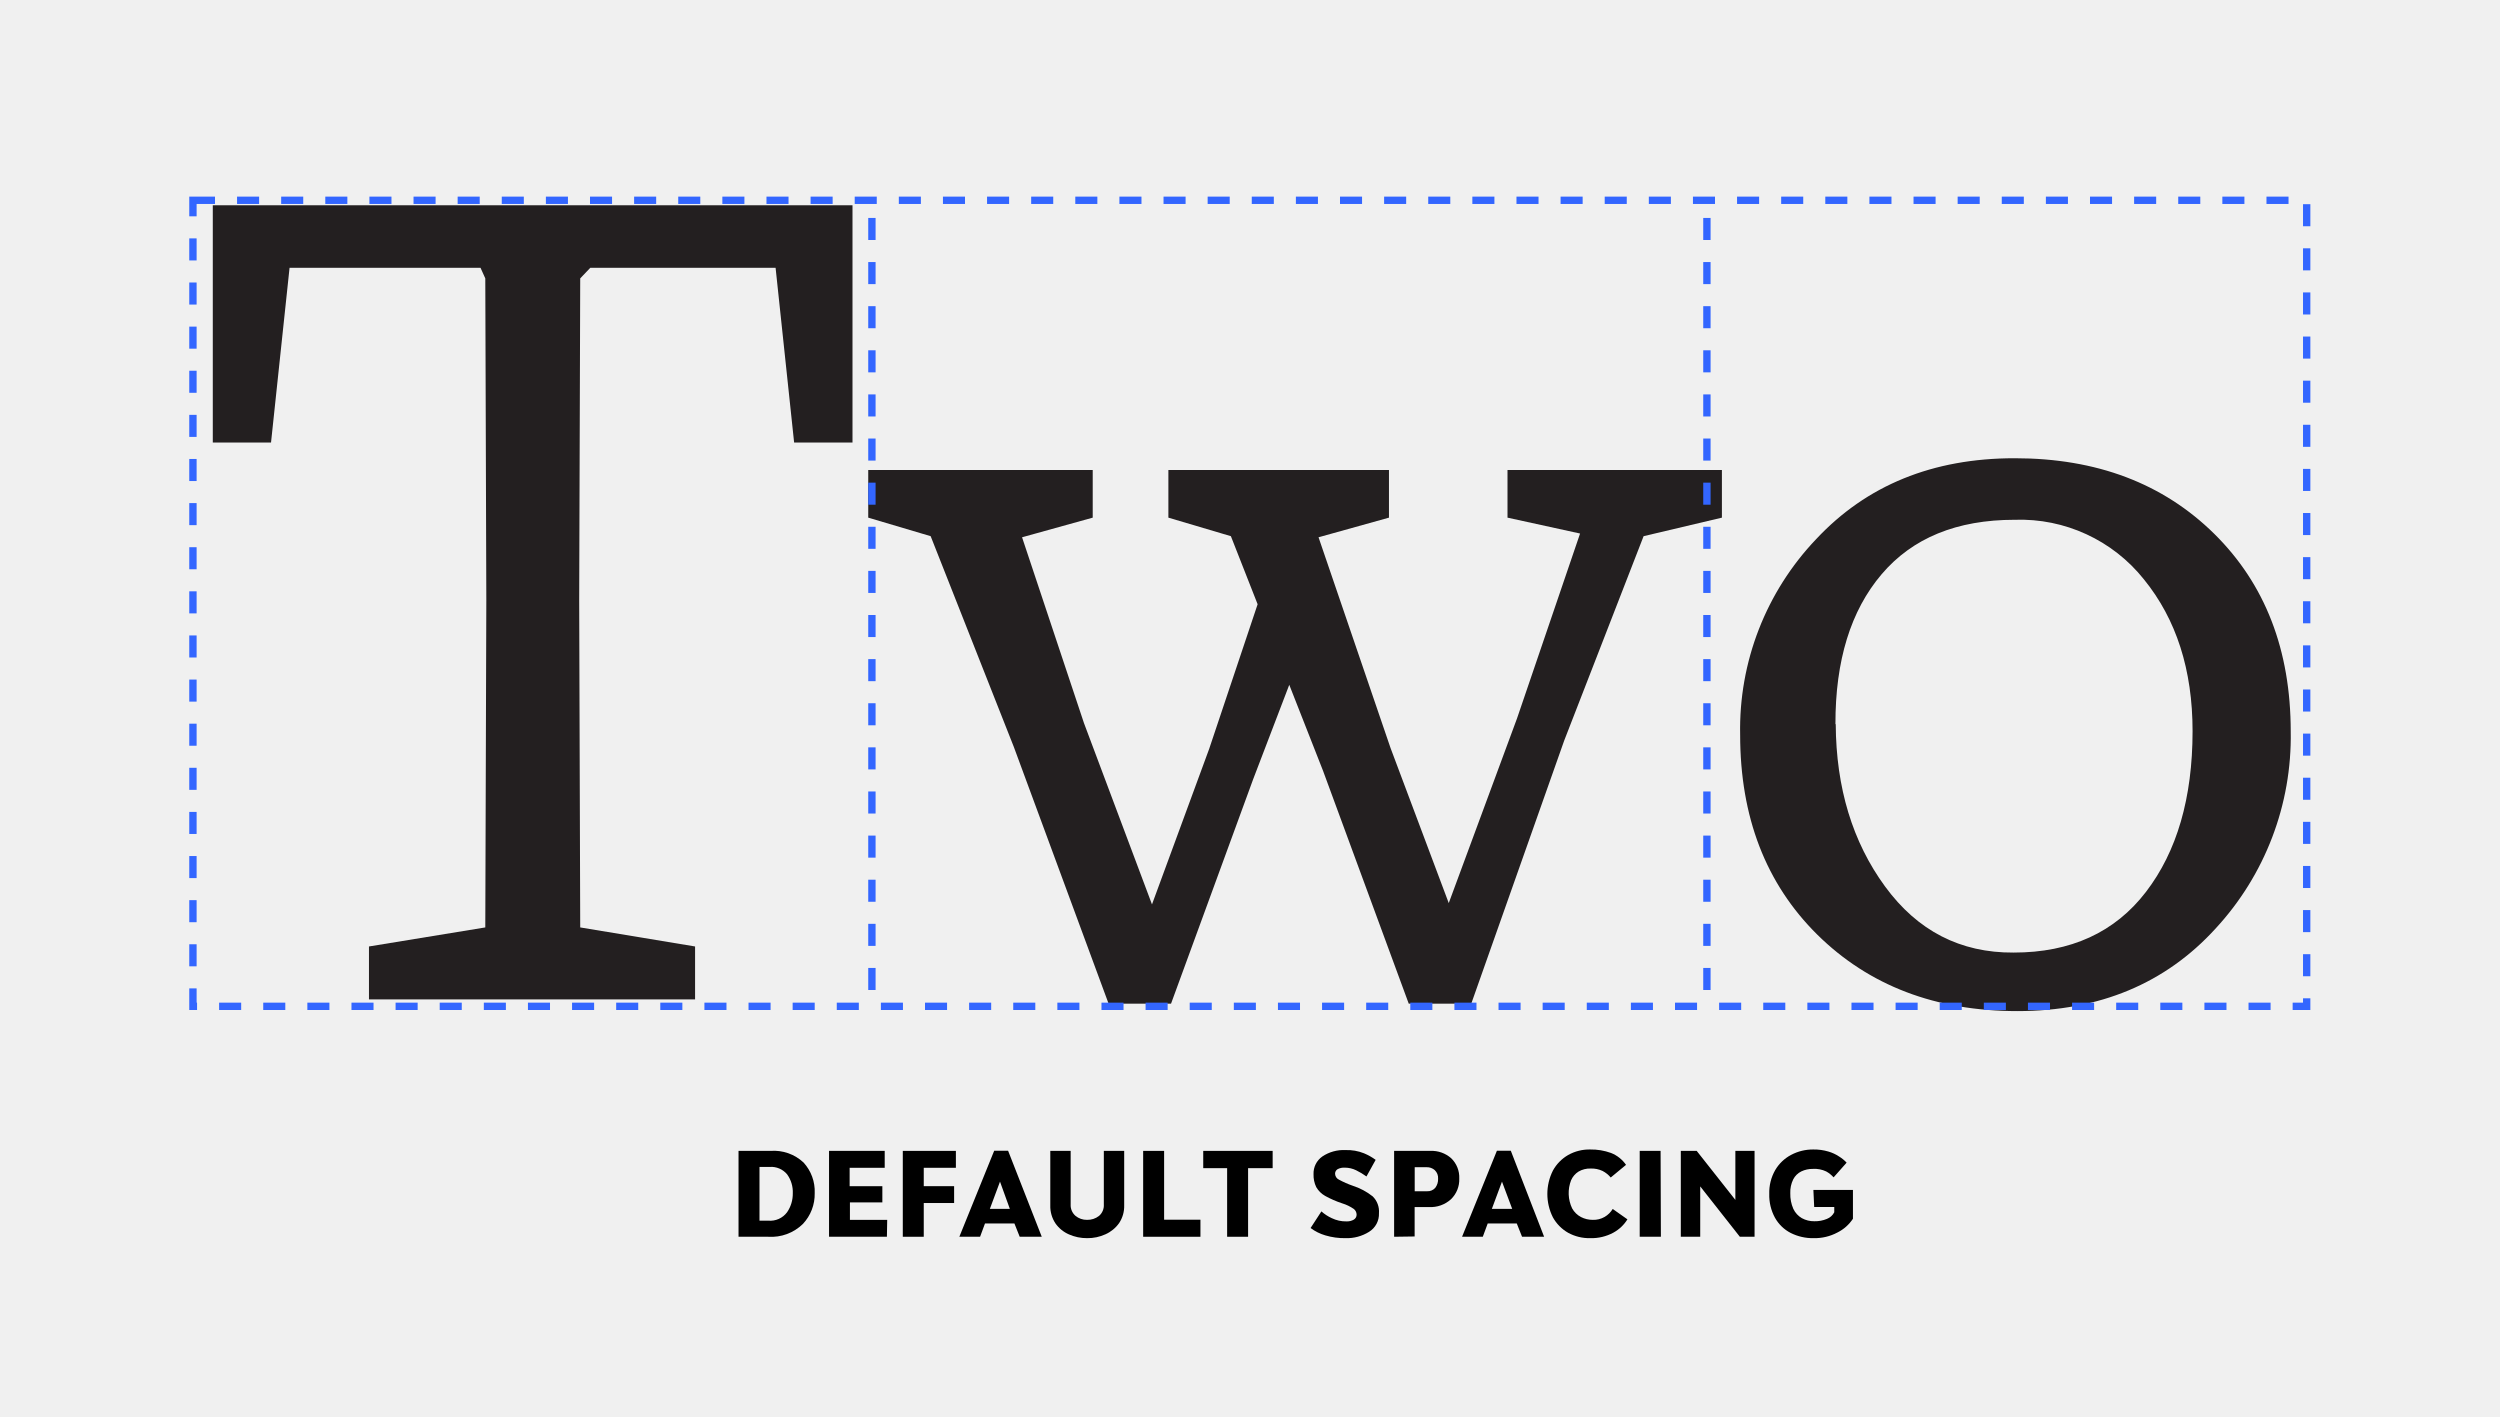
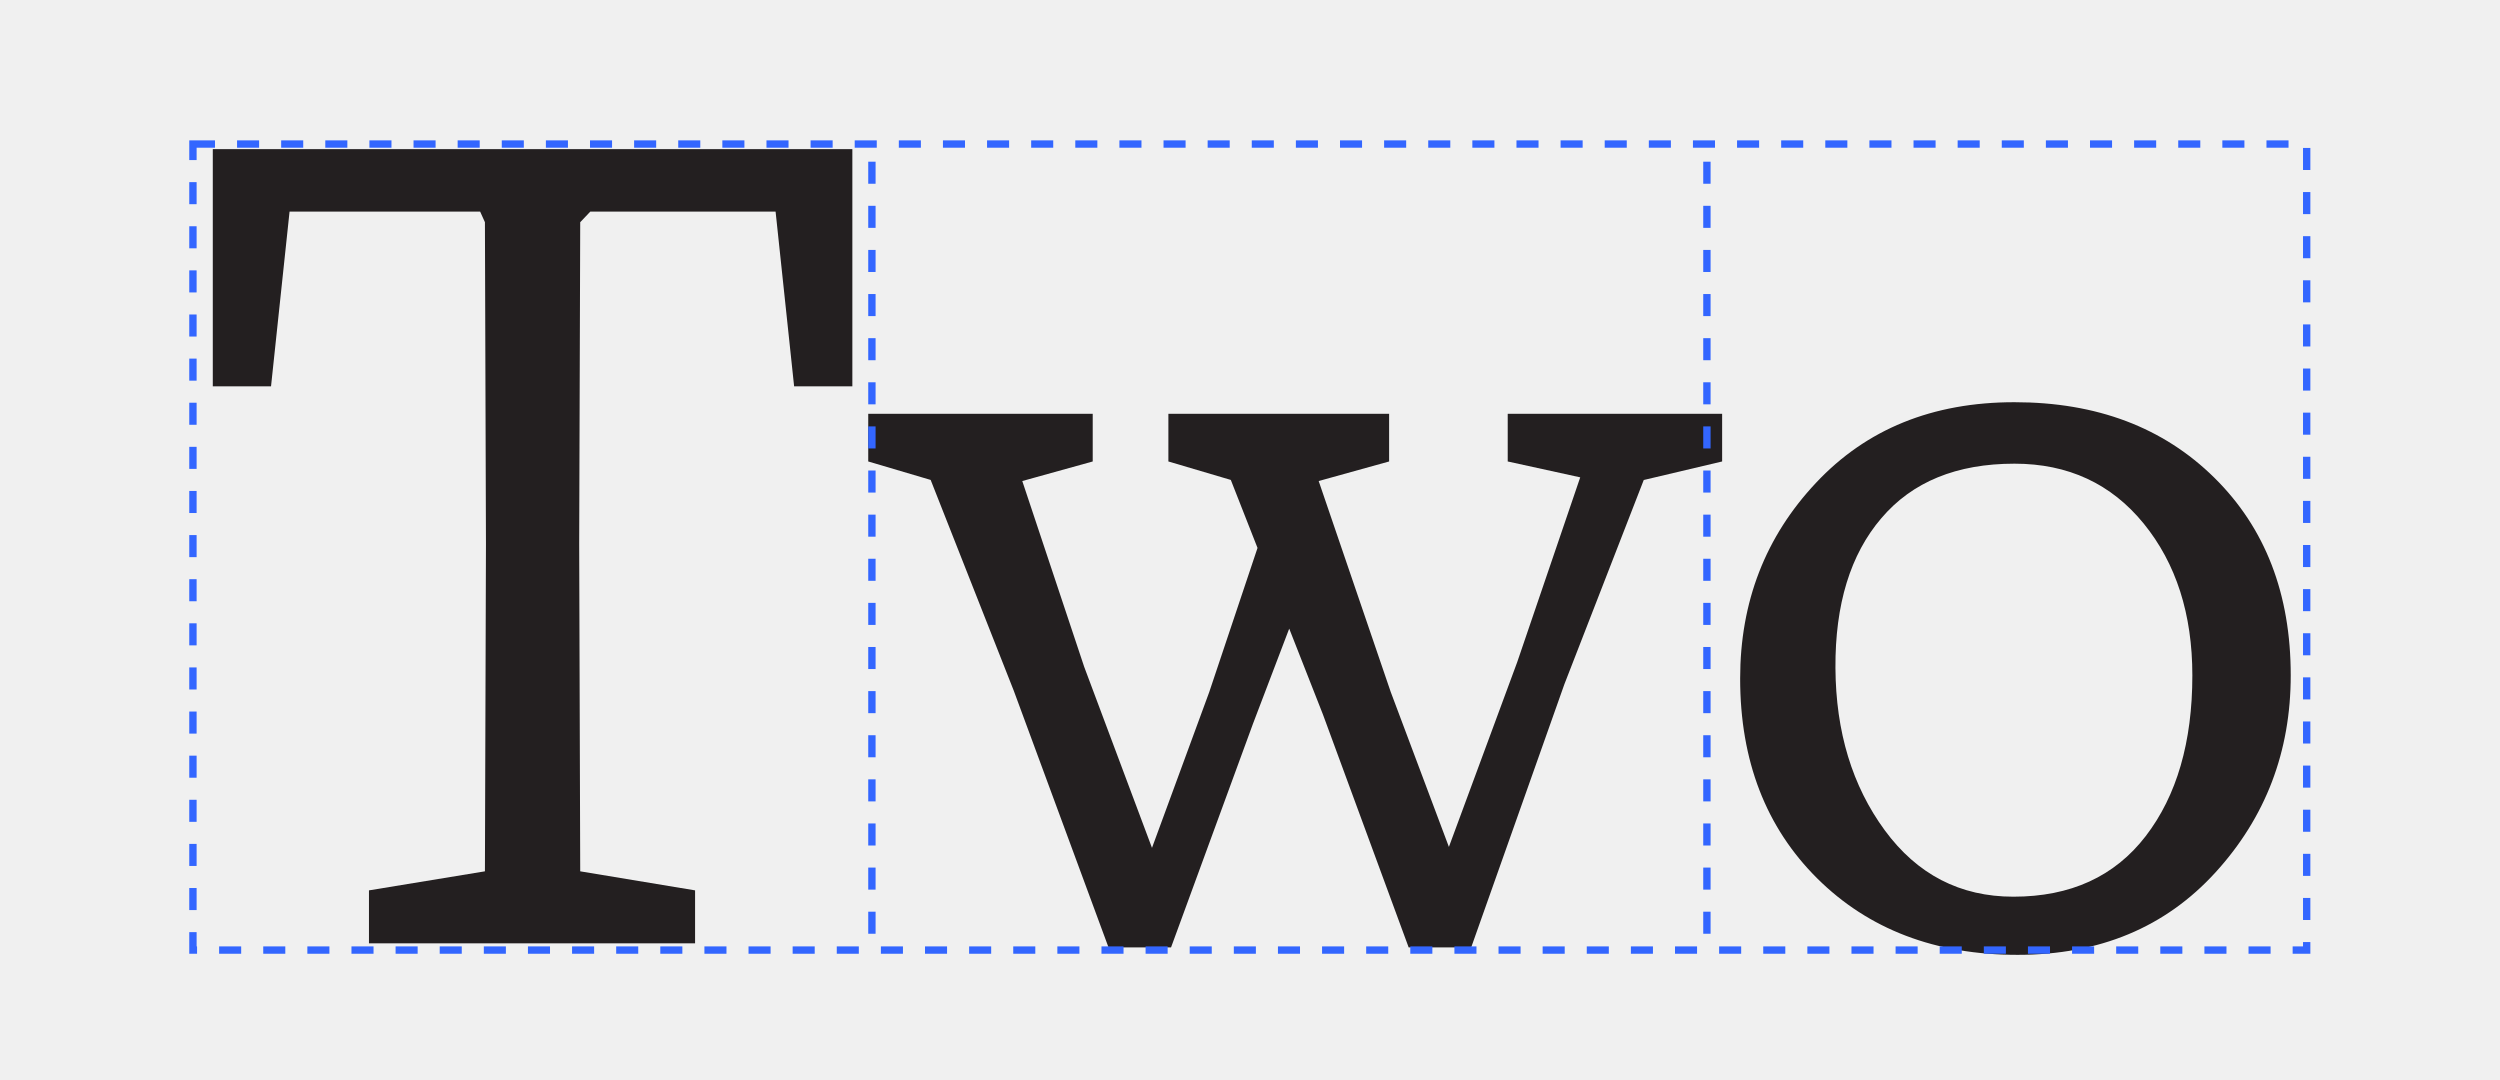
- <svg xmlns="http://www.w3.org/2000/svg" id="Layer_1" data-name="Layer 1" viewBox="0 0 340 192.58">
-   <defs>
-     <style>.cls-1{fill:#231f20;}.cls-2{fill:none;stroke:#36f;stroke-miterlimit:10;stroke-dasharray:3 3;}</style>
-   </defs>
-   <path class="cls-1" d="M28.94,60.18V27.92h87V60.18H108l-2.52-23.76H80.28l-1.37,1.44-.14,43.78.14,44.49,15.62,2.59v7.2H50.18v-7.2L66,126.13l.14-44.49L66,37.86l-.65-1.44H39.38L36.86,60.18Z" />
-   <path class="cls-1" d="M118.08,70.4V63.92h30.53V70.4L139,73.07l8.42,25.27L156.67,123l7.78-21.16,8.78-26.21,6.05,7.2L170.42,106,159.26,136.5h-8.49l-12.89-34.92L126.57,72.92Zm40.82,0V63.92h30V70.4l-9.58,2.67,9.79,28.65,7.92,21.1,9.29-25.13,8.57-25.13-9.87-2.16V63.92h29.16V70.4l-10.65,2.52-10.8,27.8L200.09,136.5h-8.5l-11.66-31.68L167.4,72.92Z" />
-   <path class="cls-1" d="M236.66,99.92A37.46,37.46,0,0,1,247,73.32q10.29-11,27-11T301.14,72.6q10.39,10.26,10.4,26.89a38.47,38.47,0,0,1-10.22,26.79q-10.23,11.22-26.93,11.23T247.14,127.1Q236.66,116.71,236.66,99.92Zm13-1.44q.07,13,6.7,22.07t17.49,9q11.67,0,18-8.25t6.34-21.85q0-12.52-6.62-20.66A21.53,21.53,0,0,0,274,70.69q-11.81,0-18.11,7.42T249.62,98.48Z" />
-   <rect class="cls-2" x="26.24" y="27.24" width="287.47" height="109.62" />
-   <line class="cls-2" x1="118.58" y1="29.64" x2="118.58" y2="134.72" />
-   <line class="cls-2" x1="232.14" y1="29.64" x2="232.14" y2="134.72" />
-   <path d="M100.44,168.2V156.52h4.36a5.92,5.92,0,0,1,4.48,1.58,5.79,5.79,0,0,1,1.52,4.16,5.92,5.92,0,0,1-1.62,4.21,6.15,6.15,0,0,1-4.7,1.73Zm2.85-2.19h1.19a2.86,2.86,0,0,0,2.56-1.14,4.43,4.43,0,0,0,.78-2.57,4.11,4.11,0,0,0-.78-2.6,2.82,2.82,0,0,0-2.34-1h-1.41Z" />
-   <path d="M120.62,168.2h-7.87V156.52h7.57v2.3h-4.77v2.5H120v2.21h-4.41v2.37h5.07Z" />
-   <path d="M130,158.82h-4.37v2.5h4.13v2.29h-4.13v4.59h-2.85V156.52H130Z" />
-   <path d="M141.68,168.2h-3l-.72-1.81h-4l-.67,1.81h-2.82l4.74-11.7h1.89Zm-4.34-3.79L136,160.7l-1.38,3.71Z" />
-   <path d="M152.89,156.52v7.42a4.14,4.14,0,0,1-.69,2.4,4.52,4.52,0,0,1-1.85,1.52,5.81,5.81,0,0,1-2.5.53,6,6,0,0,1-2.47-.51,4.37,4.37,0,0,1-1.84-1.5,4.2,4.2,0,0,1-.7-2.44v-7.42h2.77v7.28a1.92,1.92,0,0,0,.65,1.55,2.39,2.39,0,0,0,1.58.55,2.52,2.52,0,0,0,1.62-.53,1.89,1.89,0,0,0,.66-1.57v-7.28Z" />
-   <path d="M163.26,168.2h-7.79V156.52h2.85v9.36h4.94Z" />
-   <path d="M173.08,158.87h-3.34v9.33h-2.85v-9.33h-3.25v-2.35h9.44Z" />
-   <path d="M183,168.39a9.07,9.07,0,0,1-2.76-.38,6.25,6.25,0,0,1-2-1l1.47-2.26a5.64,5.64,0,0,0,1.41.92,4.38,4.38,0,0,0,2,.44,1.86,1.86,0,0,0,1-.24.78.78,0,0,0,.38-.69,1,1,0,0,0-.38-.76,5.72,5.72,0,0,0-1.6-.77,13.36,13.36,0,0,1-2.29-1,3.2,3.2,0,0,1-1.22-1.2,3.8,3.8,0,0,1-.37-1.76,2.81,2.81,0,0,1,1.2-2.41,5.19,5.19,0,0,1,3.14-.87,6.17,6.17,0,0,1,2.53.44,7.72,7.72,0,0,1,1.58.89L185.84,160a9.44,9.44,0,0,0-1.4-.84,3.5,3.5,0,0,0-1.53-.36,1.87,1.87,0,0,0-1,.21.71.71,0,0,0-.34.63.92.92,0,0,0,.54.8,12.66,12.66,0,0,0,1.86.82,8.6,8.6,0,0,1,2.72,1.45,2.89,2.89,0,0,1,.85,2.28,2.84,2.84,0,0,1-1.35,2.54A5.69,5.69,0,0,1,183,168.39Z" />
-   <path d="M189.6,168.2V156.52h4.94a4,4,0,0,1,2.82,1,3.61,3.61,0,0,1,1.1,2.76,3.71,3.71,0,0,1-1.13,2.82,4.11,4.11,0,0,1-3,1.06h-1.94v4Zm2.8-6.19h1.69a1.37,1.37,0,0,0,1.11-.47,1.9,1.9,0,0,0,.38-1.23,1.46,1.46,0,0,0-.45-1.17,1.6,1.6,0,0,0-1.12-.4H192.4Z" />
-   <path d="M210,168.2h-3l-.72-1.81h-3.95l-.67,1.81h-2.82l4.74-11.7h1.89Zm-4.34-3.79-1.39-3.71-1.38,3.71Z" />
-   <path d="M216.27,168.39a6,6,0,0,1-3-.73,5.47,5.47,0,0,1-2.07-2.09,7.07,7.07,0,0,1,0-6.38,5.52,5.52,0,0,1,2.07-2.11,5.87,5.87,0,0,1,3-.75,7.94,7.94,0,0,1,2.82.47,4.47,4.47,0,0,1,2.05,1.62l-2.08,1.72a3.64,3.64,0,0,0-1.11-.89,3.49,3.49,0,0,0-1.61-.33,3.07,3.07,0,0,0-1.67.42,2.65,2.65,0,0,0-1,1.17,4.82,4.82,0,0,0,.14,3.83,2.92,2.92,0,0,0,1.21,1.18,3.45,3.45,0,0,0,1.59.38,3,3,0,0,0,1.62-.4,3.16,3.16,0,0,0,1.1-1.08l2,1.41a5.14,5.14,0,0,1-1.91,1.81A6.25,6.25,0,0,1,216.27,168.39Z" />
-   <path d="M225.88,168.2H223V156.52h2.84Z" />
-   <path d="M238.62,168.2h-2l-5.39-6.85v6.85h-2.64V156.52h2.16l5.26,6.67v-6.67h2.61Z" />
-   <path d="M246.62,161.83H252v3.92a5.41,5.41,0,0,1-2.11,1.87,6.58,6.58,0,0,1-3.24.77,6.7,6.7,0,0,1-3.12-.71,5.15,5.15,0,0,1-2.13-2.06,6.37,6.37,0,0,1-.78-3.26,6.12,6.12,0,0,1,.81-3.23,5.46,5.46,0,0,1,2.17-2.07,6.3,6.3,0,0,1,3-.73,6.8,6.8,0,0,1,2.06.28,5.21,5.21,0,0,1,1.48.69,4.85,4.85,0,0,1,1,.82l-1.77,2a3.87,3.87,0,0,0-1-.8,3.69,3.69,0,0,0-1.82-.35,3.51,3.51,0,0,0-1.57.34,2.44,2.44,0,0,0-1.1,1.08,3.9,3.9,0,0,0-.4,1.89,5,5,0,0,0,.41,2.12,2.88,2.88,0,0,0,1.16,1.27,3.44,3.44,0,0,0,1.71.42,4.16,4.16,0,0,0,1.7-.32,1.89,1.89,0,0,0,1-.9v-.72h-2.73Z" />
+ <svg xmlns="http://www.w3.org/2000/svg" version="1.1" id="Layer_1" x="0px" y="0px" viewBox="0 0 340 146.76" style="enable-background:new 0 0 340 146.76;" xml:space="preserve">
+   <style type="text/css">
+ 	.st0{fill:#939598;}
+ 	.st1{fill:none;stroke:#231F20;stroke-width:2;stroke-miterlimit:10;}
+ 	.st2{fill:#231F20;}
+ 	.st3{fill:#1F30FF;}
+ 	.st4{fill:#E6E7E8;}
+ 	.st5{fill:none;stroke:#414042;stroke-miterlimit:10;}
+ 	.st6{fill:#FFFFFF;}
+ 	.st7{fill:none;stroke:#1F30FF;stroke-miterlimit:10;}
+ 	.st8{fill:#FFFFFF;stroke:#414042;stroke-miterlimit:10;}
+ 	.st9{fill:none;stroke:#3366FF;stroke-miterlimit:10;stroke-dasharray:3,3;}
+ 	.st10{fill:none;stroke:#3366FF;stroke-width:0.75;stroke-miterlimit:10;}
+ 	.st11{opacity:0.3;fill:#3366FF;}
+ 	.st12{fill:#ED1C24;}
+ 	.st13{fill:none;stroke:#ED1C24;stroke-width:2;stroke-miterlimit:10;}
+ </style>
+   <g>
+     <path class="st2" d="M28.94,52.53V20.28h86.98v32.26H108l-2.52-23.76h-25.2l-1.37,1.44l-0.14,43.78l0.14,44.5l15.62,2.59v7.2H50.18   v-7.2l15.77-2.59l0.14-44.5l-0.14-43.78l-0.65-1.44H39.38l-2.52,23.76H28.94z" />
+     <path class="st2" d="M118.08,62.76v-6.48h30.53v6.48l-9.58,2.66l8.42,25.27l9.22,24.62l7.78-21.17l8.78-26.21l6.05,7.2l-8.86,23.26   l-11.16,30.46h-8.5l-12.89-34.92l-11.3-28.66L118.08,62.76z M158.9,62.76v-6.48h30.02v6.48l-9.58,2.66l9.79,28.66l7.92,21.1   l9.29-25.13l8.57-25.13l-9.86-2.16v-6.48h29.16v6.48l-10.66,2.52l-10.8,27.79l-12.67,35.78h-8.5l-11.66-31.68l-12.53-31.9   L158.9,62.76z" />
+     <path class="st2" d="M236.66,92.28c0-10.42,3.43-19.28,10.3-26.6c6.86-7.32,15.86-10.98,27-10.98c11.18,0,20.24,3.42,27.18,10.26   c6.94,6.84,10.4,15.8,10.4,26.89c0,10.37-3.41,19.3-10.22,26.78c-6.82,7.49-15.79,11.23-26.93,11.23   c-11.18,0-20.27-3.47-27.25-10.4C240.16,112.52,236.66,103.46,236.66,92.28z M249.62,90.84c0.05,8.69,2.28,16.04,6.7,22.07   c4.42,6.02,10.25,9.04,17.5,9.04c7.78,0,13.78-2.75,18-8.24c4.22-5.5,6.34-12.78,6.34-21.85c0-8.35-2.21-15.24-6.62-20.66   c-4.42-5.42-10.27-8.14-17.57-8.14c-7.87,0-13.91,2.47-18.11,7.42C251.65,75.4,249.57,82.2,249.62,90.84z" />
+   </g>
+   <rect x="26.24" y="19.59" class="st9" width="287.47" height="109.62" />
+   <line class="st9" x1="118.58" y1="21.99" x2="118.58" y2="127.07" />
+   <line class="st9" x1="232.14" y1="21.99" x2="232.14" y2="127.07" />
</svg>
